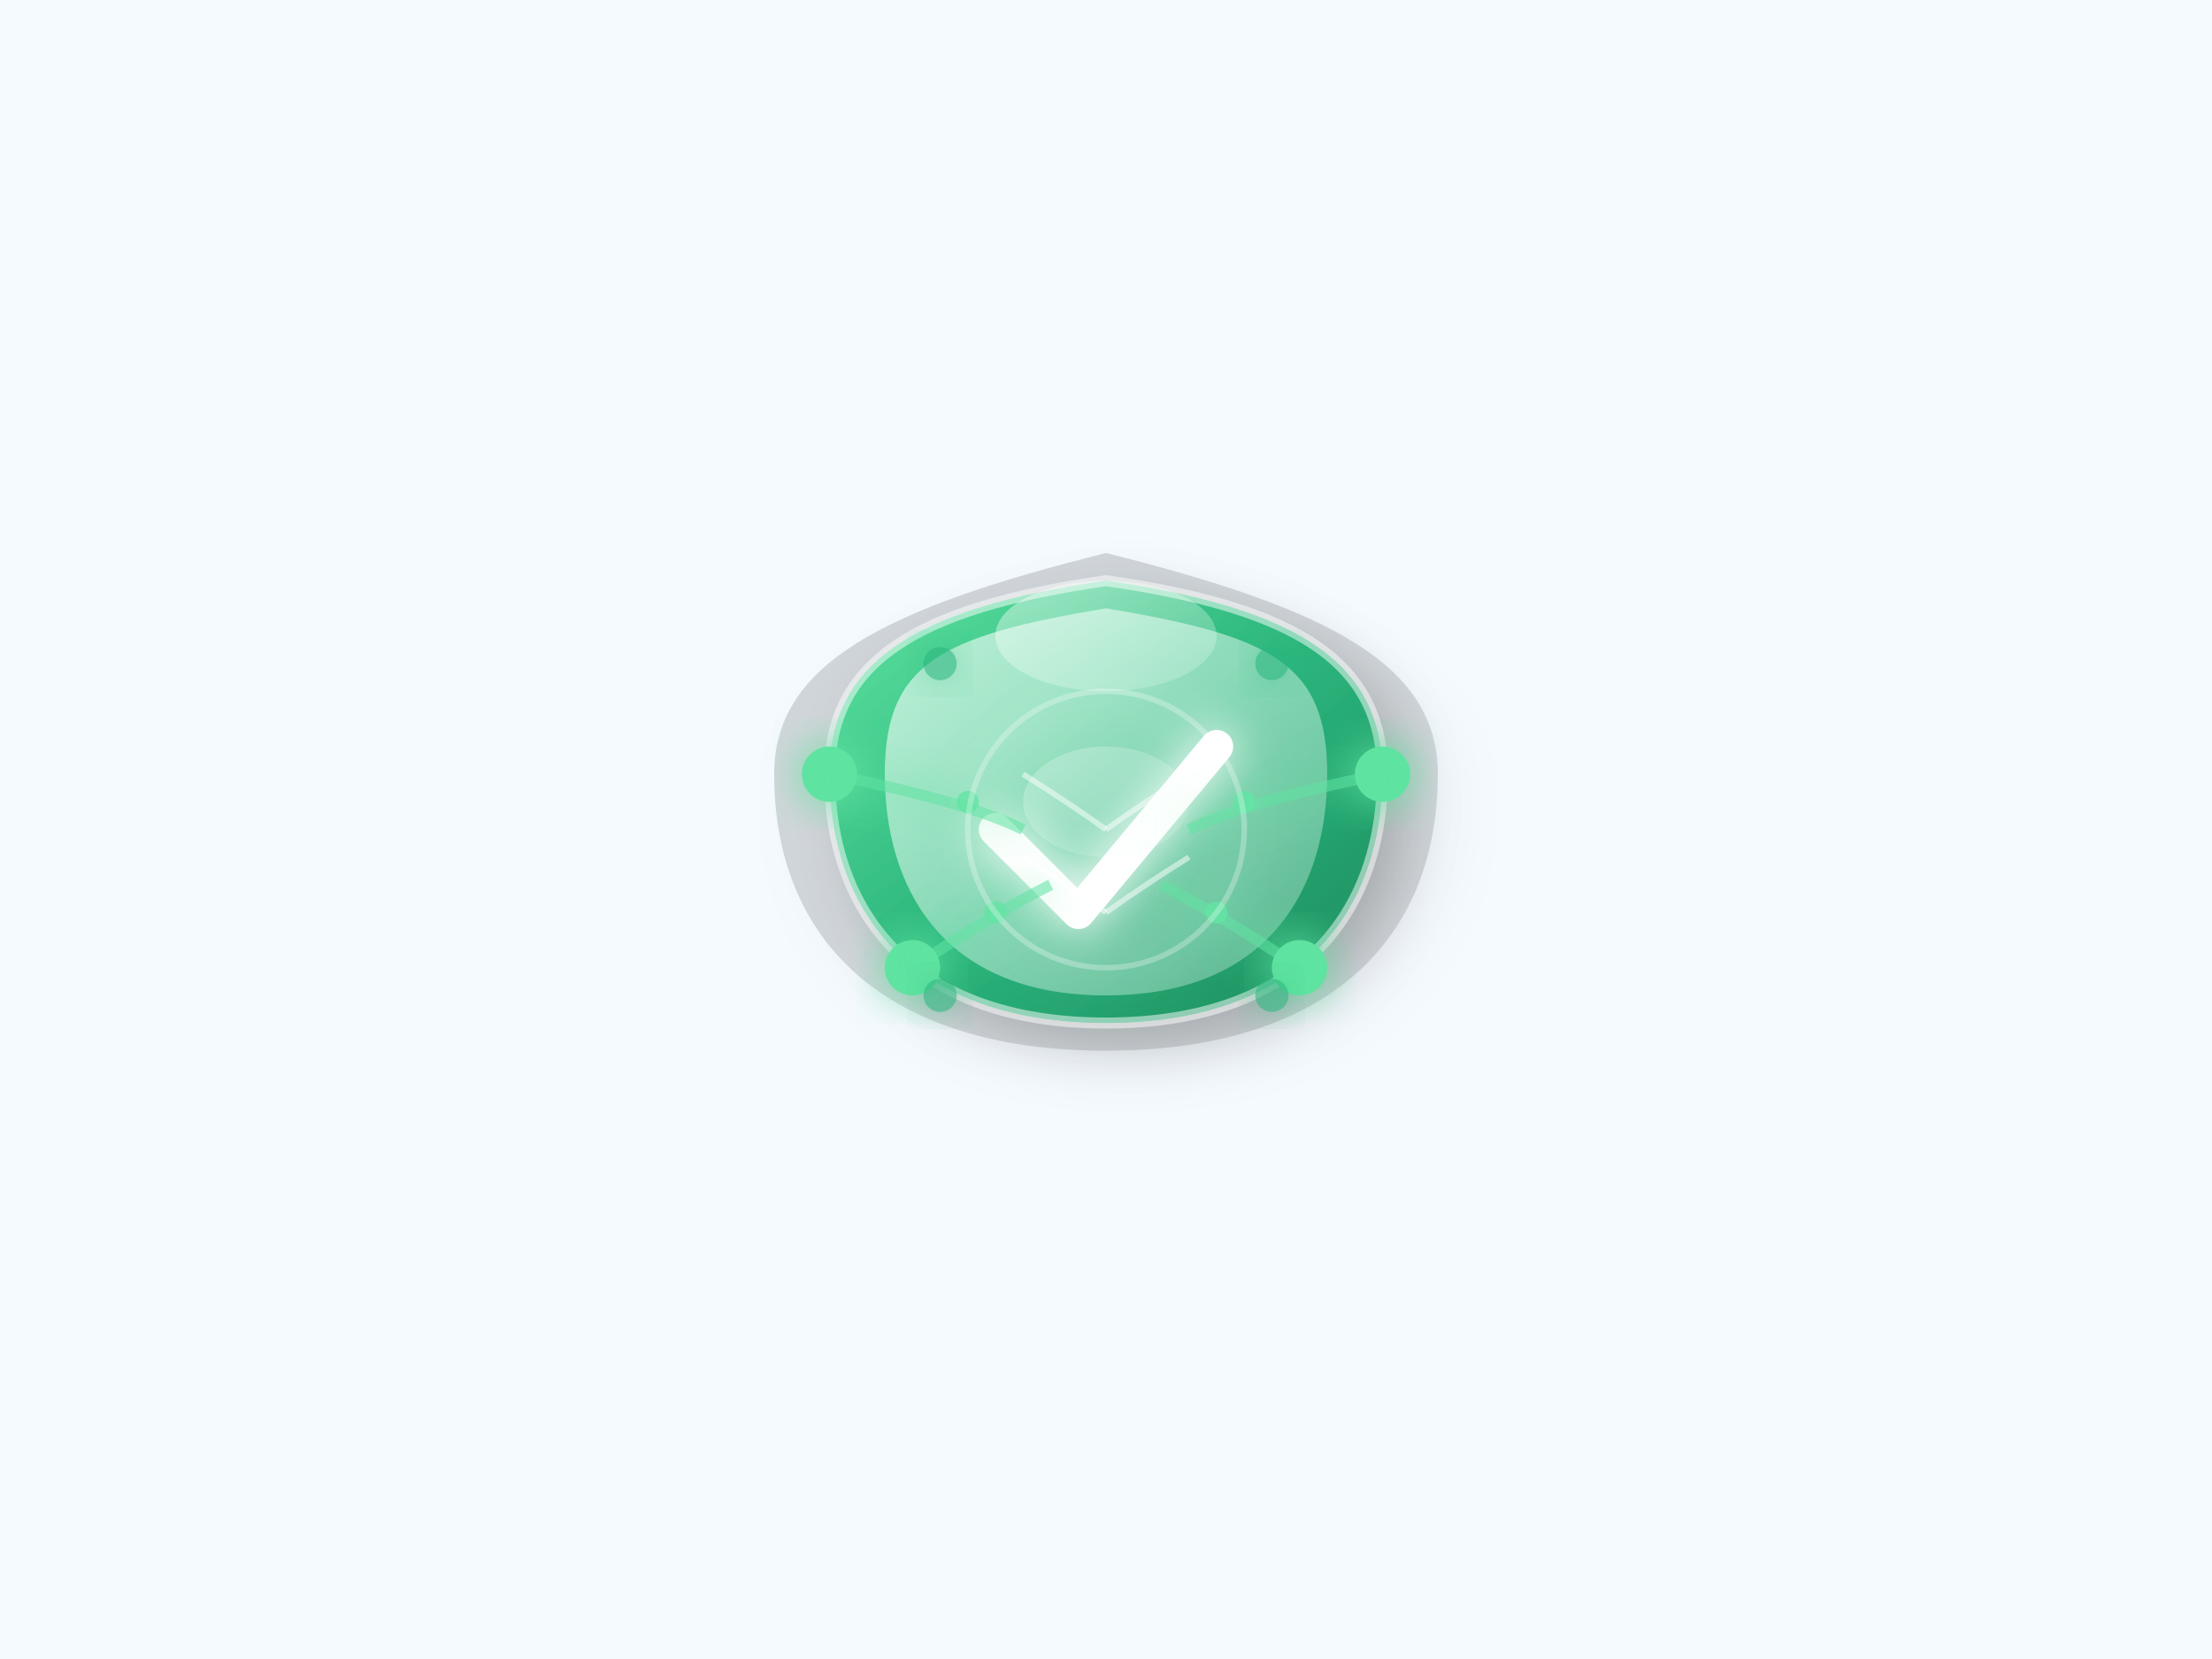
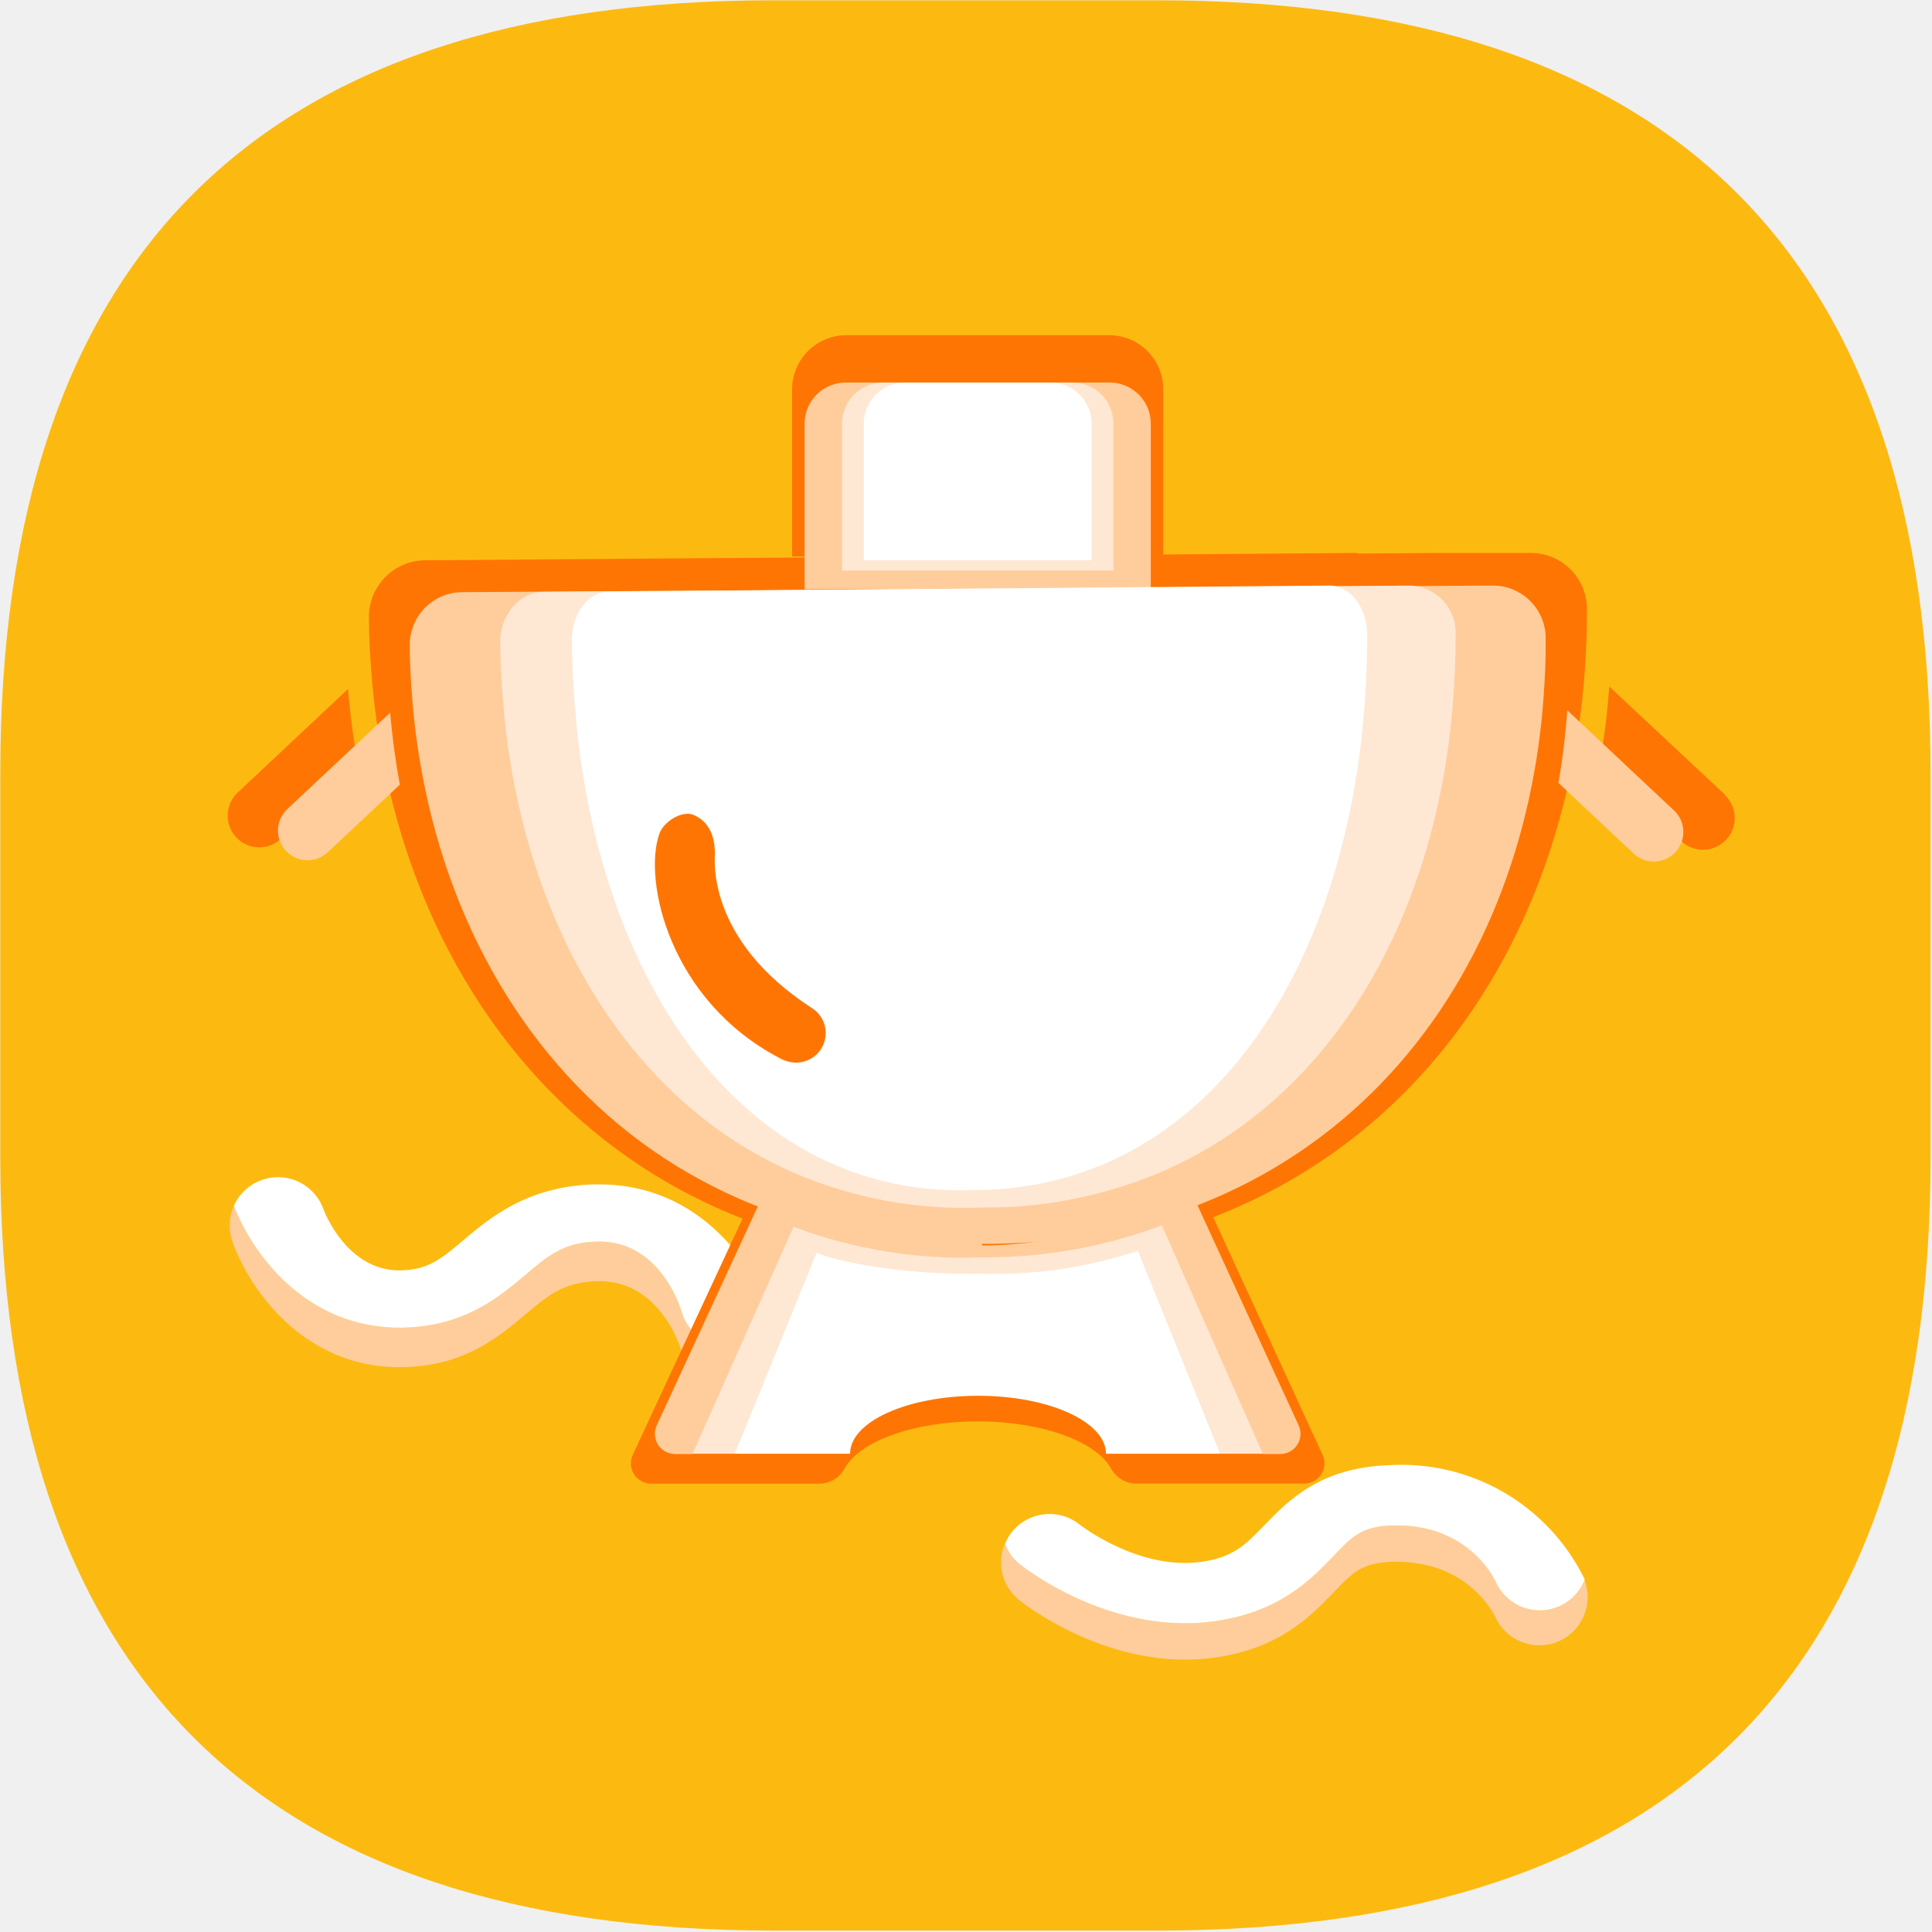
- <svg xmlns="http://www.w3.org/2000/svg" width="400" height="300" viewBox="0 0 400 300">
-   <defs>
-     <linearGradient id="shieldGradient" x1="0%" y1="0%" x2="100%" y2="100%">
-       <stop offset="0%" style="stop-color:#5FE3A1;stop-opacity:1" />
-       <stop offset="50%" style="stop-color:#2CB67D;stop-opacity:1" />
-       <stop offset="100%" style="stop-color:#1A8A5C;stop-opacity:1" />
-     </linearGradient>
-     <linearGradient id="lightGradient" x1="0%" y1="0%" x2="100%" y2="100%">
-       <stop offset="0%" style="stop-color:#FFFFFF;stop-opacity:0.9" />
-       <stop offset="100%" style="stop-color:#E6FFF2;stop-opacity:0.4" />
-     </linearGradient>
-     <linearGradient id="accentGradient" x1="0%" y1="0%" x2="100%" y2="100%">
-       <stop offset="0%" style="stop-color:#4F8FF7;stop-opacity:1" />
-       <stop offset="100%" style="stop-color:#1E5FCC;stop-opacity:1" />
-     </linearGradient>
-     <filter id="softShadow" x="-50%" y="-50%" width="200%" height="200%">
-       <feGaussianBlur in="SourceAlpha" stdDeviation="5" />
-       <feOffset dx="4" dy="4" result="offsetblur" />
-       <feFlood flood-color="#000000" flood-opacity="0.2" />
-       <feComposite in2="offsetblur" operator="in" />
-       <feMerge>
-         <feMergeNode />
-         <feMergeNode in="SourceGraphic" />
-       </feMerge>
-     </filter>
-     <filter id="glow" x="-50%" y="-50%" width="200%" height="200%">
-       <feGaussianBlur stdDeviation="4" result="coloredBlur" />
-       <feMerge>
-         <feMergeNode in="coloredBlur" />
-         <feMergeNode in="SourceGraphic" />
-       </feMerge>
-     </filter>
-   </defs>
-   <rect x="0" y="0" width="400" height="300" fill="#F5FAFF" />
-   <g transform="translate(200, 150)">
-     <path d="M0,40 C-40,40 -60,20 -60,-10 C-60,-30 -40,-40 0,-50 C40,-40 60,-30 60,-10 C60,20 40,40 0,40 Z" fill="#000000" opacity="0.15" filter="url(#softShadow)" />
-     <path d="M0,35 C-35,35 -50,15 -50,-10 C-50,-30 -35,-40 0,-45 C35,-40 50,-30 50,-10 C50,15 35,35 0,35 Z" fill="url(#shieldGradient)" filter="url(#softShadow)" />
-     <path d="M0,30 C-30,30 -40,10 -40,-10 C-40,-30 -30,-35 0,-40 C30,-35 40,-30 40,-10 C40,10 30,30 0,30 Z" fill="url(#lightGradient)" opacity="0.7" />
-     <path d="M-20,0 L-5,15 L20,-15" stroke="#FFFFFF" stroke-width="6" stroke-linecap="round" stroke-linejoin="round" fill="none" filter="url(#glow)" />
-     <path d="M0,35 C-35,35 -50,15 -50,-10 C-50,-30 -35,-40 0,-45 C35,-40 50,-30 50,-10 C50,15 35,35 0,35 Z" fill="none" stroke="#FFFFFF" stroke-width="2" opacity="0.5" />
-     <circle cx="-50" cy="-10" r="5" fill="#5FE3A1" filter="url(#glow)" />
-     <circle cx="50" cy="-10" r="5" fill="#5FE3A1" filter="url(#glow)" />
-     <circle cx="-35" cy="25" r="5" fill="#5FE3A1" filter="url(#glow)" />
-     <circle cx="35" cy="25" r="5" fill="#5FE3A1" filter="url(#glow)" />
-     <path d="M-50,-10 Q-25,-5 -15,0" stroke="#5FE3A1" stroke-width="2" fill="none" opacity="0.6" filter="url(#glow)" />
-     <path d="M50,-10 Q25,-5 15,0" stroke="#5FE3A1" stroke-width="2" fill="none" opacity="0.6" filter="url(#glow)" />
-     <path d="M-35,25 Q-20,15 -10,10" stroke="#5FE3A1" stroke-width="2" fill="none" opacity="0.6" filter="url(#glow)" />
-     <path d="M35,25 Q20,15 10,10" stroke="#5FE3A1" stroke-width="2" fill="none" opacity="0.6" filter="url(#glow)" />
-     <circle cx="-25" cy="-5" r="2" fill="#5FE3A1" opacity="0.8" />
-     <circle cx="25" cy="-5" r="2" fill="#5FE3A1" opacity="0.8" />
-     <circle cx="-20" cy="15" r="2" fill="#5FE3A1" opacity="0.8" />
-     <circle cx="20" cy="15" r="2" fill="#5FE3A1" opacity="0.8" />
-     <circle cx="-30" cy="-30" r="3" fill="#2CB67D" opacity="0.6" filter="url(#glow)" />
-     <circle cx="30" cy="-30" r="3" fill="#2CB67D" opacity="0.6" filter="url(#glow)" />
-     <circle cx="-30" cy="30" r="3" fill="#2CB67D" opacity="0.6" filter="url(#glow)" />
-     <circle cx="30" cy="30" r="3" fill="#2CB67D" opacity="0.6" filter="url(#glow)" />
-     <path d="M-15,-10 Q-7,-5 0,0" stroke="#FFFFFF" stroke-width="1" fill="none" opacity="0.5" />
-     <path d="M15,-10 Q7,-5 0,0" stroke="#FFFFFF" stroke-width="1" fill="none" opacity="0.5" />
-     <path d="M-15,5 Q-7,10 0,15" stroke="#FFFFFF" stroke-width="1" fill="none" opacity="0.5" />
-     <path d="M15,5 Q7,10 0,15" stroke="#FFFFFF" stroke-width="1" fill="none" opacity="0.5" />
-     <ellipse cx="0" cy="-35" rx="20" ry="10" fill="url(#lightGradient)" opacity="0.5" />
-     <ellipse cx="0" cy="-5" rx="15" ry="10" fill="url(#lightGradient)" opacity="0.3" />
-     <circle cx="0" cy="0" r="25" fill="none" stroke="#FFFFFF" stroke-width="1" opacity="0.3" filter="url(#glow)" />
-   </g>
+ <svg xmlns="http://www.w3.org/2000/svg" t="1757236738955" class="icon" viewBox="0 0 1024 1024" version="1.1" p-id="2400" width="200" height="200">
+   <path d="M0.154 0.154m409.6 0l203.878 0q409.6 0 409.6 409.6l0 203.878q0 409.6-409.6 409.6l-203.878 0q-409.6 0-409.6-409.6l0-203.878q0-409.6 409.6-409.6Z" fill="#FCBA11" p-id="2401" />
+   <path d="M409.293 698.317a25.19 25.19 0 0 1-16.384 14.541 25.6 25.6 0 0 1-31.642-17.664c-1.126-3.738-12.493-38.451-45.517-37.12-17.152 0.666-25.139 7.424-37.222 17.613-14.592 12.288-32.768 27.546-65.843 28.006-50.534 0.512-79.104-39.373-88.73-64.563a25.6 25.6 0 0 0-0.768 18.944c8.858 24.986 37.632 67.072 89.498 66.56 33.075-0.41 51.2-15.718 65.843-28.006 12.083-10.24 20.07-16.896 37.222-17.562 33.024-1.382 44.39 33.331 45.517 37.12a25.6 25.6 0 0 0 49.306-13.926c-0.358-1.28-0.973-2.611-1.28-3.942z" fill="#FFCD9C" p-id="2402" />
+   <path d="M212.685 703.693c33.075-0.461 51.2-15.718 65.843-28.006 12.083-10.24 20.07-16.947 37.222-17.613 33.024-1.331 44.39 33.382 45.517 37.12a25.6 25.6 0 0 0 31.642 17.664 25.19 25.19 0 0 0 16.384-14.541c-8.96-26.726-37.581-70.554-91.494-70.554h-4.096c-34.714 1.434-54.067 17.715-68.147 29.594-11.725 9.882-18.739 15.821-33.536 15.974h-0.461c-27.546 0-39.578-30.72-40.192-32.614a25.6 25.6 0 0 0-47.411-1.638c9.626 25.242 38.195 65.126 88.73 64.614z" fill="#FFFFFF" p-id="2403" />
+   <path d="M826.368 851.405a25.6 25.6 0 0 1-33.69-13.312c-1.331-2.867-15.36-30.72-55.194-29.542-15.36 0.512-20.48 5.478-30.72 16.282-12.134 12.646-28.826 29.901-63.744 34.56a114.278 114.278 0 0 1-14.899 0.973c-48.384 0-86.426-30.31-88.166-31.744a25.037 25.037 0 0 1-7.475-10.24 25.6 25.6 0 0 0 7.475 29.491c1.741 1.434 39.782 31.744 88.166 31.744a114.278 114.278 0 0 0 14.899-0.973c34.918-4.659 51.61-21.965 63.744-34.56 10.24-10.854 15.36-15.77 30.72-16.282 39.578-1.331 53.862 26.624 55.194 29.491a25.6 25.6 0 0 0 47.206-19.712 25.6 25.6 0 0 1-13.517 13.824z" fill="#FFCD9C" p-id="2404" />
+   <path d="M539.904 828.621c1.741 1.434 39.782 31.744 88.166 31.744a114.278 114.278 0 0 0 14.899-0.973c34.918-4.659 51.61-21.914 63.744-34.56 10.24-10.803 15.36-15.77 30.72-16.282 39.578-1.331 53.862 26.675 55.194 29.542a25.6 25.6 0 0 0 47.206-0.512v-0.666a107.981 107.981 0 0 0-103.936-60.314c-36.25 1.229-53.35 18.944-65.843 31.898-9.933 10.24-16.486 17.101-33.741 19.354-32.87 4.403-63.334-19.2-64.102-19.814a25.6 25.6 0 0 0-35.84 3.84 24.166 24.166 0 0 0-3.686 6.502 25.037 25.037 0 0 0 7.219 10.24z" fill="#FFFFFF" p-id="2405" />
+   <path d="M125.952 420.096a16.794 16.794 0 0 0 11.469 29.03 16.947 16.947 0 0 0 11.52-4.557l40.96-38.451a397.926 397.926 0 0 1-5.427-40.96zM914.381 421.325l-61.44-57.446q-1.536 21.043-5.12 41.318l43.315 40.653a16.794 16.794 0 0 0 22.989-24.525zM811.059 293.069h-44.186a22.528 22.528 0 0 0-2.611 0l-43.674 0.307a13.466 13.466 0 0 0-2.509-0.307l-101.53 0.819V206.336a28.672 28.672 0 0 0-28.621-28.672H448.512a28.672 28.672 0 0 0-28.672 28.672v88.576h75.418l-51.968 0.461-54.17 0.358L225.28 296.96a30.003 30.003 0 0 0-29.747 30.259c0 10.752 0.666 21.402 1.536 31.949a412.57 412.57 0 0 0 5.427 40.96c16.998 92.16 64.973 170.906 138.24 218.675a288.563 288.563 0 0 0 52.838 27.085l-58.163 125.133a10.752 10.752 0 0 0 9.728 15.36h89.19a15.36 15.36 0 0 0 13.363-8.141c7.885-14.285 36.454-24.883 70.451-24.883s62.566 10.547 70.656 24.883a15.36 15.36 0 0 0 13.312 8.09H691.2a10.701 10.701 0 0 0 9.728-15.36L643.021 645.12a291.533 291.533 0 0 0 70.246-38.912c64.666-48.64 106.496-122.88 121.498-208.384a402.944 402.944 0 0 0 5.12-41.318c0.819-11.059 1.28-22.272 1.229-33.638a29.747 29.747 0 0 0-30.054-29.798z m-290.458 374.886v-0.922c10.24 0 20.173-0.461 29.952-1.229a221.747 221.747 0 0 1-29.952 2.15z" fill="#FF7503" p-id="2406" />
+   <path d="M632.576 634.214c-33.434 12.698-70.912 25.907-112.128 25.907v-6.246A303.104 303.104 0 0 1 403.763 634.88L348.16 755.302a10.701 10.701 0 0 0 9.728 15.36h9.216l53.453-95.334a255.437 255.437 0 0 0 99.584 16.435 266.24 266.24 0 0 0 95.642-16.947l53.504 95.846h9.216a10.701 10.701 0 0 0 9.728-15.36z" fill="#FFCD9C" p-id="2407" />
+   <path d="M615.782 649.472a265.267 265.267 0 0 1-95.642 16.947A254.464 254.464 0 0 1 420.557 650.24L367.104 770.509h22.63L435.2 683.93a205.107 205.107 0 0 0 84.634 14.899 213.248 213.248 0 0 0 81.357-15.36l45.466 87.04h22.63z" fill="#FEE8D4" p-id="2408" />
+   <path d="M519.782 675.123c-34.56 0.563-68.813-4.301-87.04-11.008l-43.264 106.394H450.56c0-16.998 30.362-30.72 67.84-30.72s67.789 13.773 67.789 30.72h60.467l-43.571-107.52a242.637 242.637 0 0 1-83.302 12.134z" fill="#FFFFFF" p-id="2409" />
+   <path d="M448.307 202.752h139.827a21.811 21.811 0 0 1 21.811 21.811V312.32H426.445V224.563a21.811 21.811 0 0 1 21.862-21.811z" fill="#FFCD9C" p-id="2410" />
+   <path d="M468.122 202.752H568.32a21.811 21.811 0 0 1 21.811 21.811v77.824H446.31v-77.824a21.811 21.811 0 0 1 21.811-21.811z" fill="#FEE8D4" p-id="2411" />
+   <path d="M479.642 202.752h77.107a21.811 21.811 0 0 1 21.811 21.811V296.96H457.83V224.563a21.811 21.811 0 0 1 21.811-21.811z" fill="#FFFFFF" p-id="2412" />
+   <path d="M152.269 428.851a15.667 15.667 0 0 0 21.402 22.886l38.246-35.84q-3.482-18.739-5.12-38.195zM887.808 430.08l-57.088-53.606c-0.973 13.056-2.509 25.907-4.71 38.502l40.397 37.939A15.667 15.667 0 0 0 887.808 430.08zM791.245 310.374l-546.304 3.482a27.904 27.904 0 0 0-27.75 28.16c0 10.24 0.614 20.019 1.434 29.901a372.429 372.429 0 0 0 5.12 38.195c15.872 85.76 60.57 159.488 128.717 204.032a271.872 271.872 0 0 0 51.2 26.112 301.158 301.158 0 0 0 116.685 18.995 315.187 315.187 0 0 0 112.128-19.61 272.026 272.026 0 0 0 67.635-37.171c60.314-45.363 99.328-114.586 113.306-194.56a378.317 378.317 0 0 0 4.71-38.502c0.768-10.24 1.229-20.838 1.126-31.386a27.955 27.955 0 0 0-28.006-27.648z" fill="#FFCD9C" p-id="2413" />
+   <path d="M747.776 310.374l-459.315 3.277c-12.954 0-23.398 12.032-23.347 26.624 0 9.523 0.563 18.944 1.229 28.262 0.922 12.237 2.304 24.32 4.25 36.147C283.955 485.734 321.536 555.418 378.88 597.504a219.546 219.546 0 0 0 43.213 24.678 228.096 228.096 0 0 0 97.997 17.818 238.438 238.438 0 0 0 94.31-18.381 223.437 223.437 0 0 0 56.883-35.123c50.739-42.906 83.507-108.288 95.283-183.757q2.765-17.92 3.942-36.454c0.614-9.779 1.024-19.661 0.973-29.645a25.037 25.037 0 0 0-23.706-26.266z" fill="#FEE8D4" p-id="2414" />
+   <path d="M704.666 310.374L322.56 313.6c-10.803 0-19.507 11.622-19.456 25.6 0 9.267 0.461 18.432 1.024 27.494q1.178 17.92 3.533 35.123c11.11 78.797 42.445 146.534 90.061 187.443a177.869 177.869 0 0 0 35.84 24.013 166.554 166.554 0 0 0 81.613 17.459 174.387 174.387 0 0 0 78.746-17.818 184.013 184.013 0 0 0 47.309-34.15c42.24-41.728 69.53-105.267 79.309-178.637 1.536-11.571 2.662-23.398 3.277-35.379 0.512-9.523 0.87-19.098 0.819-28.877-0.358-14.182-9.165-25.6-19.968-25.498z" fill="#FFFFFF" p-id="2415" />
+   <path d="M421.478 563.2a18.688 18.688 0 0 1-8.499-2.509c-58.317-30.72-72.141-94.106-63.539-118.682 2.355-6.758 11.981-12.339 17.766-10.24 7.936 3.226 11.571 10.24 11.725 20.48 0 2.355-5.12 45.363 51.2 81.92a15.667 15.667 0 0 1-8.653 29.03z" fill="#FF7503" p-id="2416" />
</svg>
